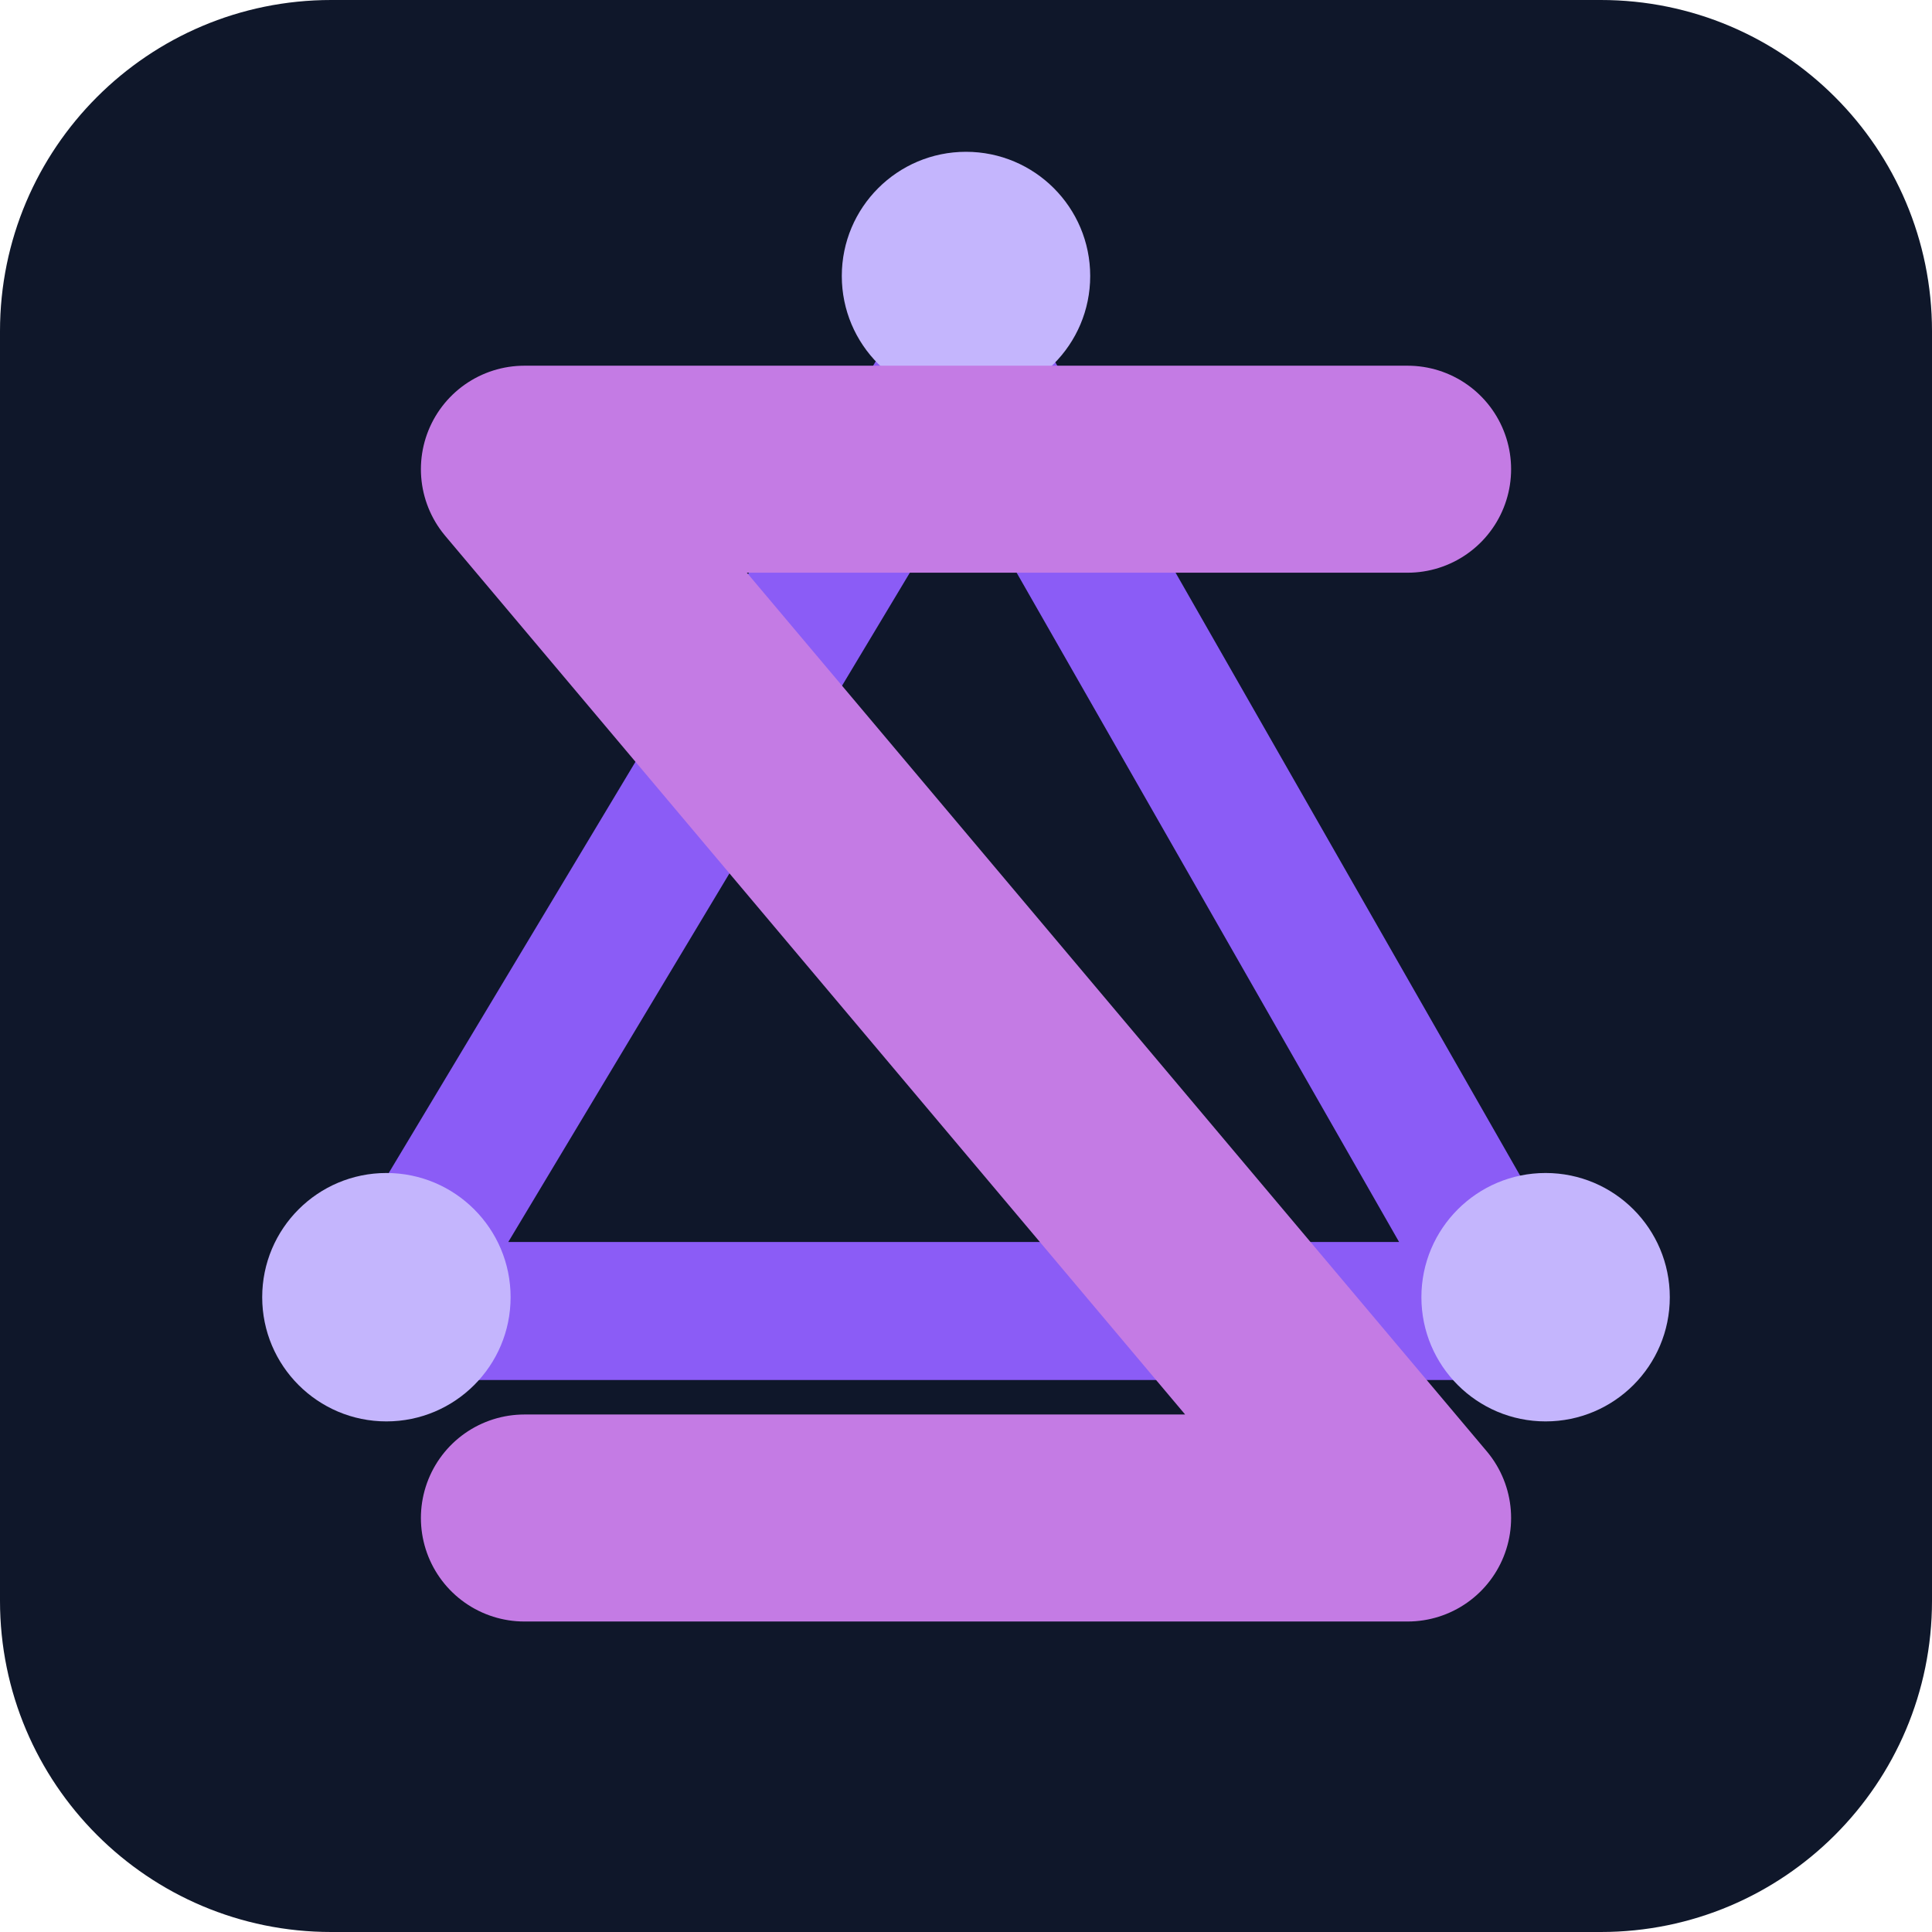
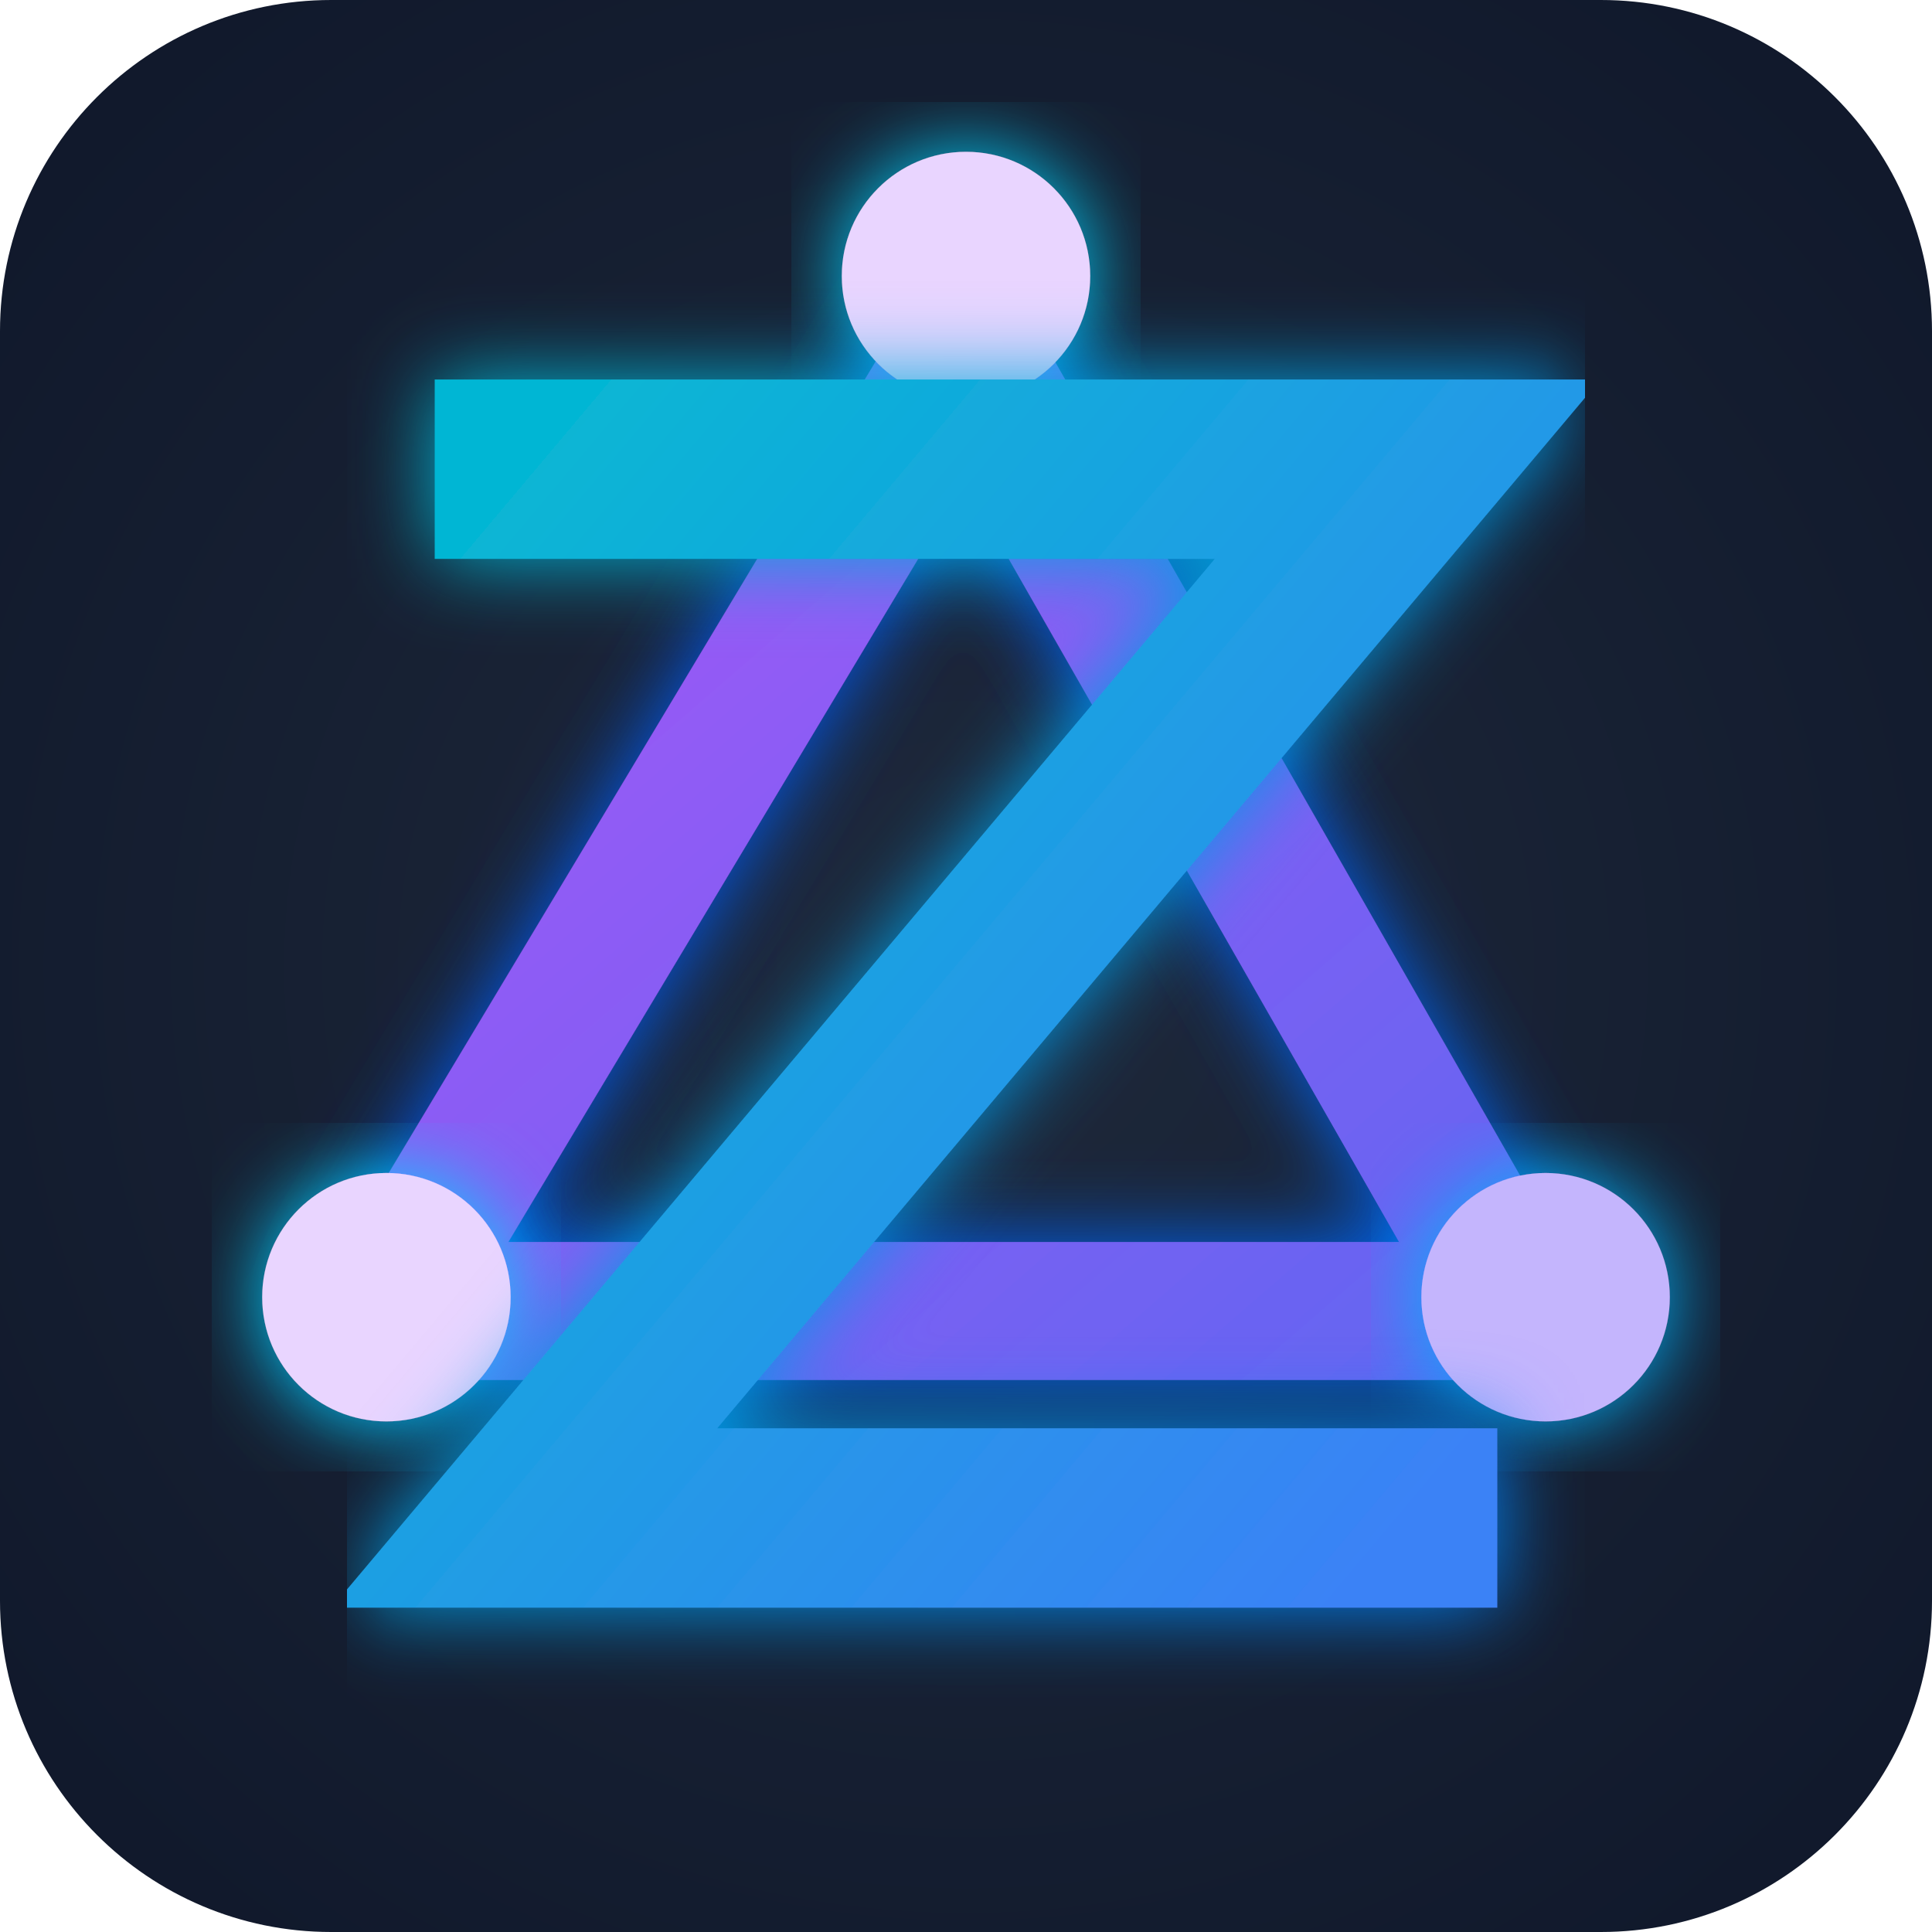
<svg xmlns="http://www.w3.org/2000/svg" width="140" height="140" viewBox="0 0 140 140">
-   <rect width="140" height="140" rx="24" fill="#0F172A" />
-   <path d="M70 25l40 70H28Z" fill="none" stroke="#8B5CF6" stroke-width="10" stroke-linejoin="round" />
-   <circle cx="70" cy="20" r="9" fill="#C4B5FD" />
-   <circle cx="112" cy="94" r="9" fill="#C4B5FD" />
-   <circle cx="28" cy="94" r="9" fill="#C4B5FD" />
-   <path d="M38 110h64l-64-76h64" fill="none" stroke="#C47BE4" stroke-width="15" stroke-linecap="round" stroke-linejoin="round" />
+   <defs>
+     <radialGradient id="bgGradient" cx="50%" cy="50%" r="70%" fx="50%" fy="50%">
+       <stop offset="0%" style="stop-color:#1E293B" />
+       <stop offset="100%" style="stop-color:#0F172A" />
+     </radialGradient>
+     <linearGradient id="triangleGradient" x1="0%" y1="0%" x2="100%" y2="100%">
+       <stop offset="0%" style="stop-color:#A855F7" />
+       <stop offset="100%" style="stop-color:#6366F1" />
+     </linearGradient>
+     <linearGradient id="zGradient" x1="0%" y1="0%" x2="100%" y2="100%">
+       <stop offset="0%" style="stop-color:#06B6D4" />
+       <stop offset="100%" style="stop-color:#3B82F6" />
+     </linearGradient>
+     <filter id="glow" x="-20%" y="-20%" width="140%" height="140%">
+       <feGaussianBlur in="SourceGraphic" stdDeviation="3" result="blur" />
+       <feColorMatrix in="blur" type="matrix" values="0 0 0 0 0 0 1 0 0 0 0 0 1 0 0 0 0 0 1 0" result="colorBlur" />
+       <feMerge>
+         <feMergeNode in="colorBlur" />
+         <feMergeNode in="SourceGraphic" />
+       </feMerge>
+     </filter>
+   </defs>
+   <rect width="140" height="140" rx="24" fill="url(#bgGradient)" />
+   <path d="M70 25l40 70H28Z" fill="none" stroke="url(#triangleGradient)" filter="url(#glow)" stroke-width="10" stroke-linejoin="round" />
+   <circle cx="70" cy="20" r="9" fill="#E9D5FF" filter="url(#glow)" />
+   <circle cx="112" cy="94" r="9" fill="#C4B5FD" filter="url(#glow)" />
+   <circle cx="28" cy="94" r="9" fill="#E9D5FF" filter="url(#glow)" />
+   <path d="M102 110h-64l64-76h-64" fill="none" stroke="url(#zGradient)" filter="url(#glow)" stroke-width="13" stroke-linecap="square" stroke-linejoin="square" />
</svg>
